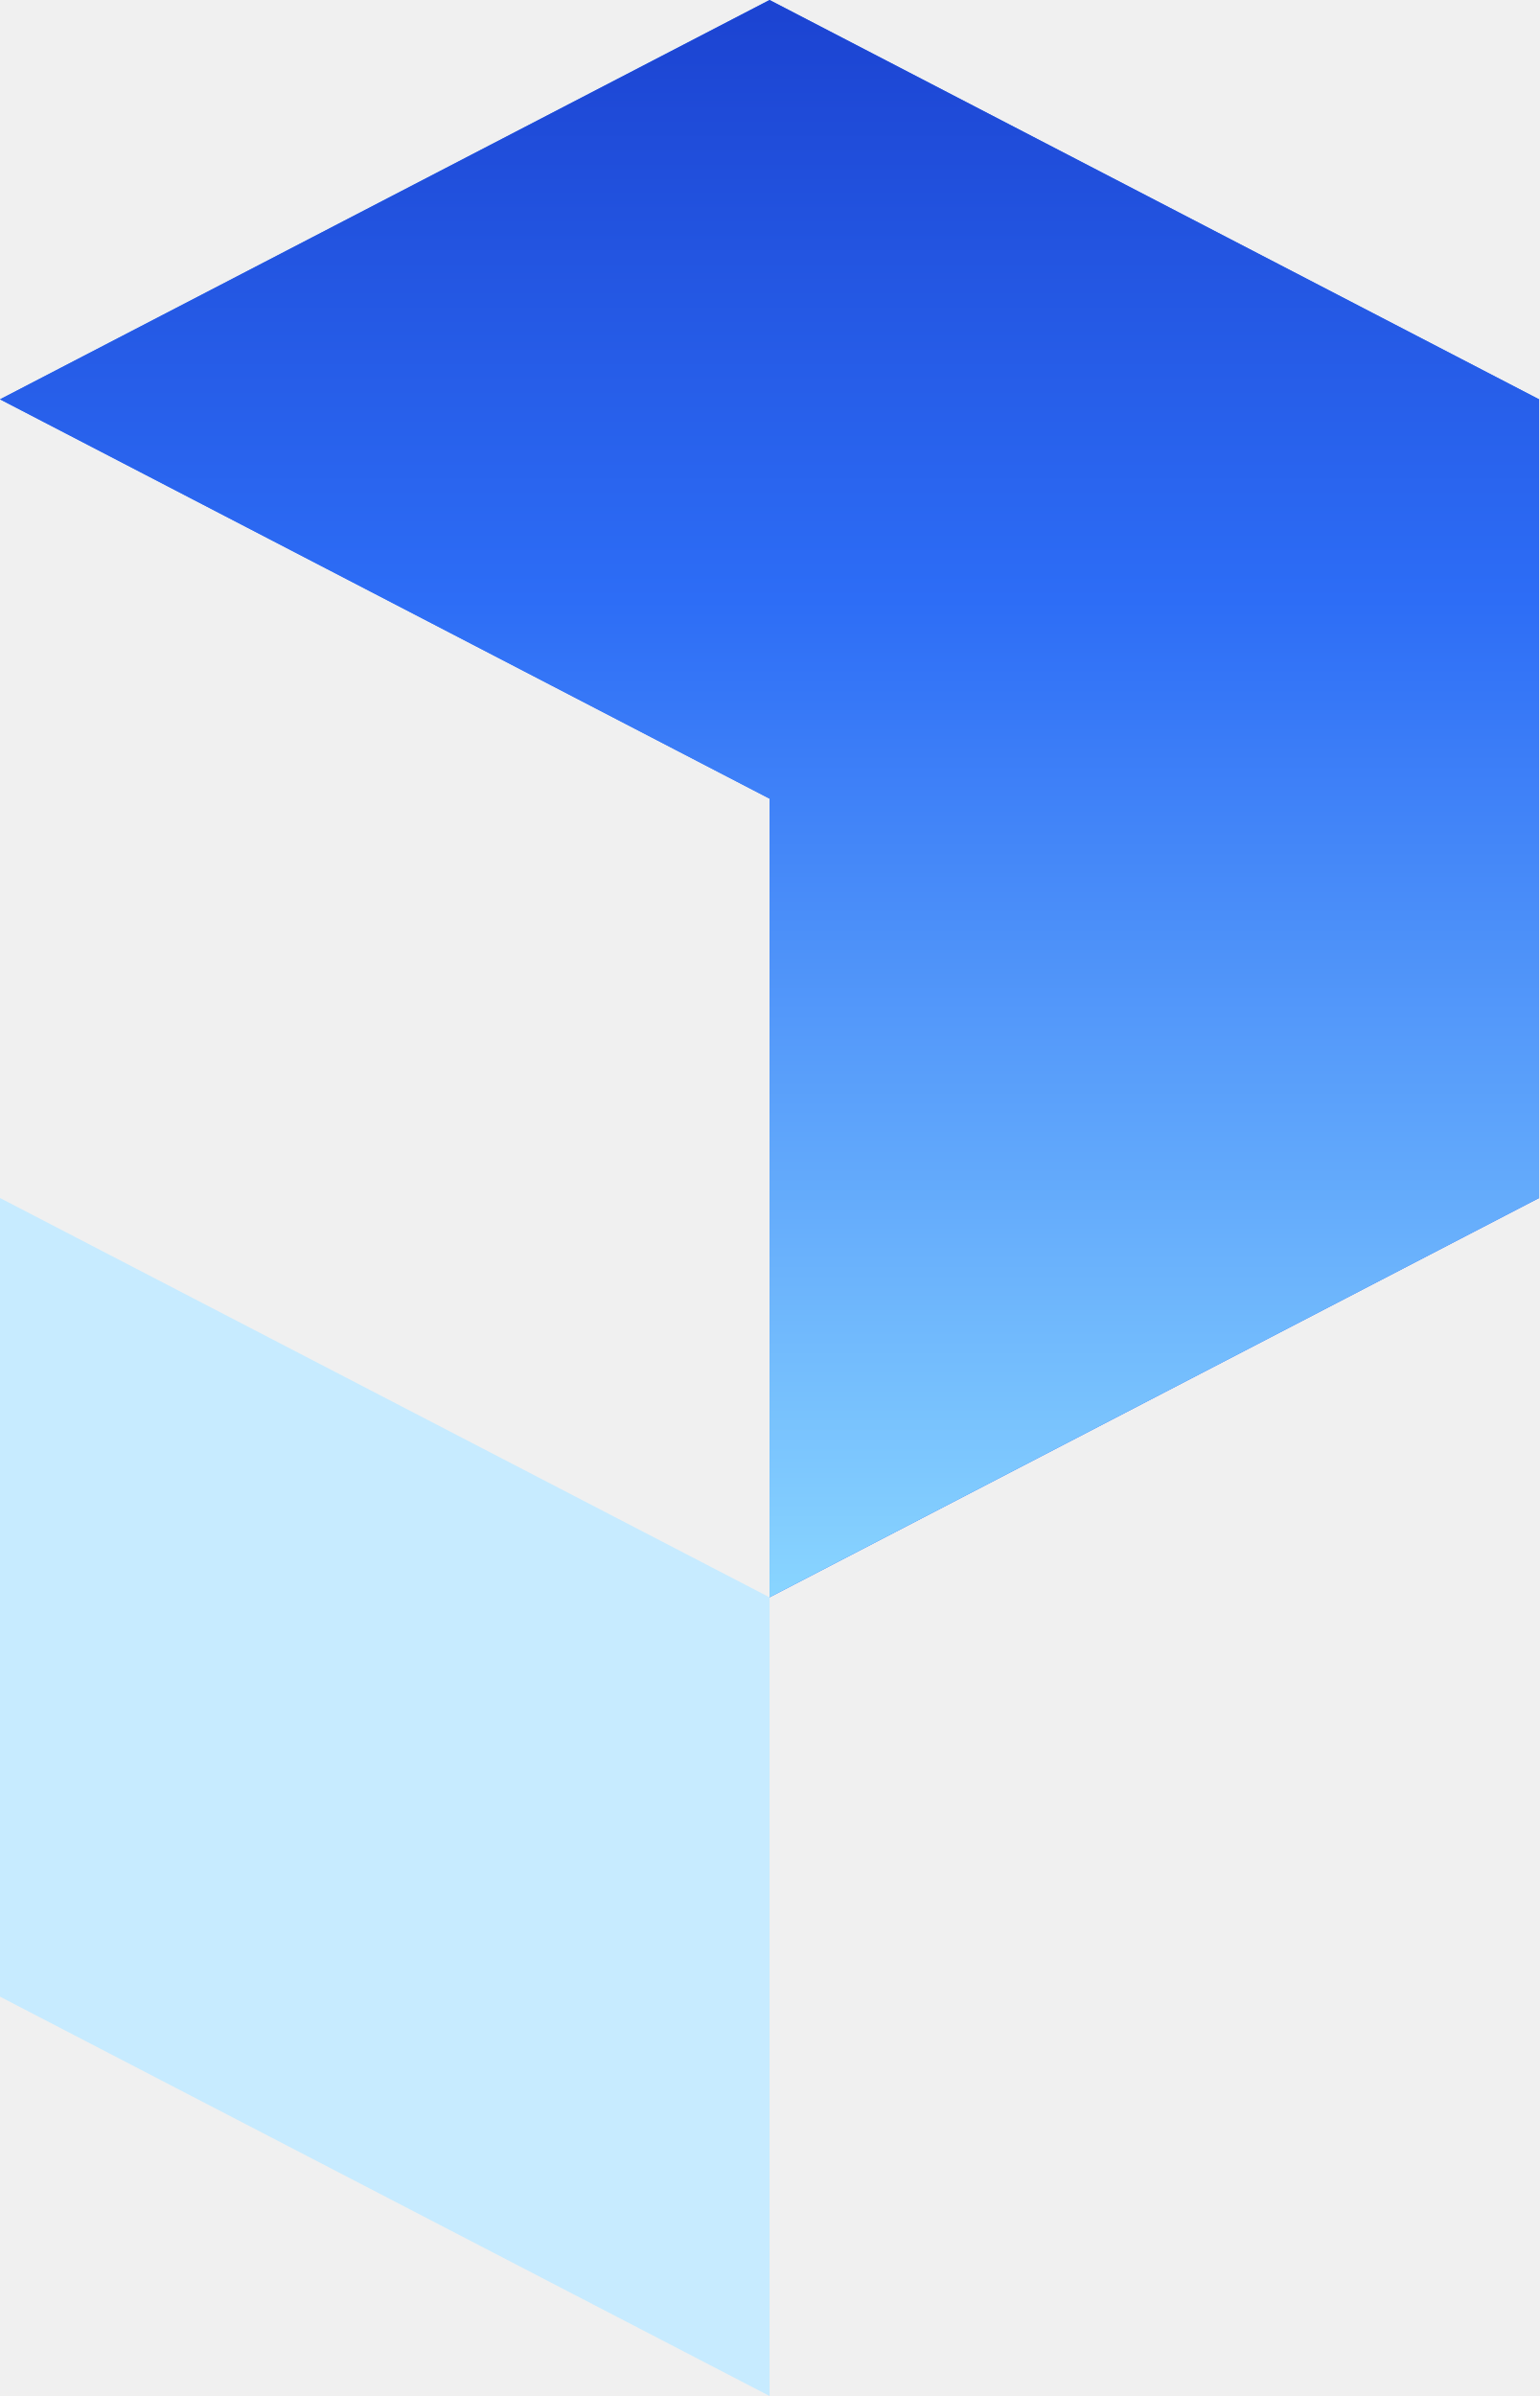
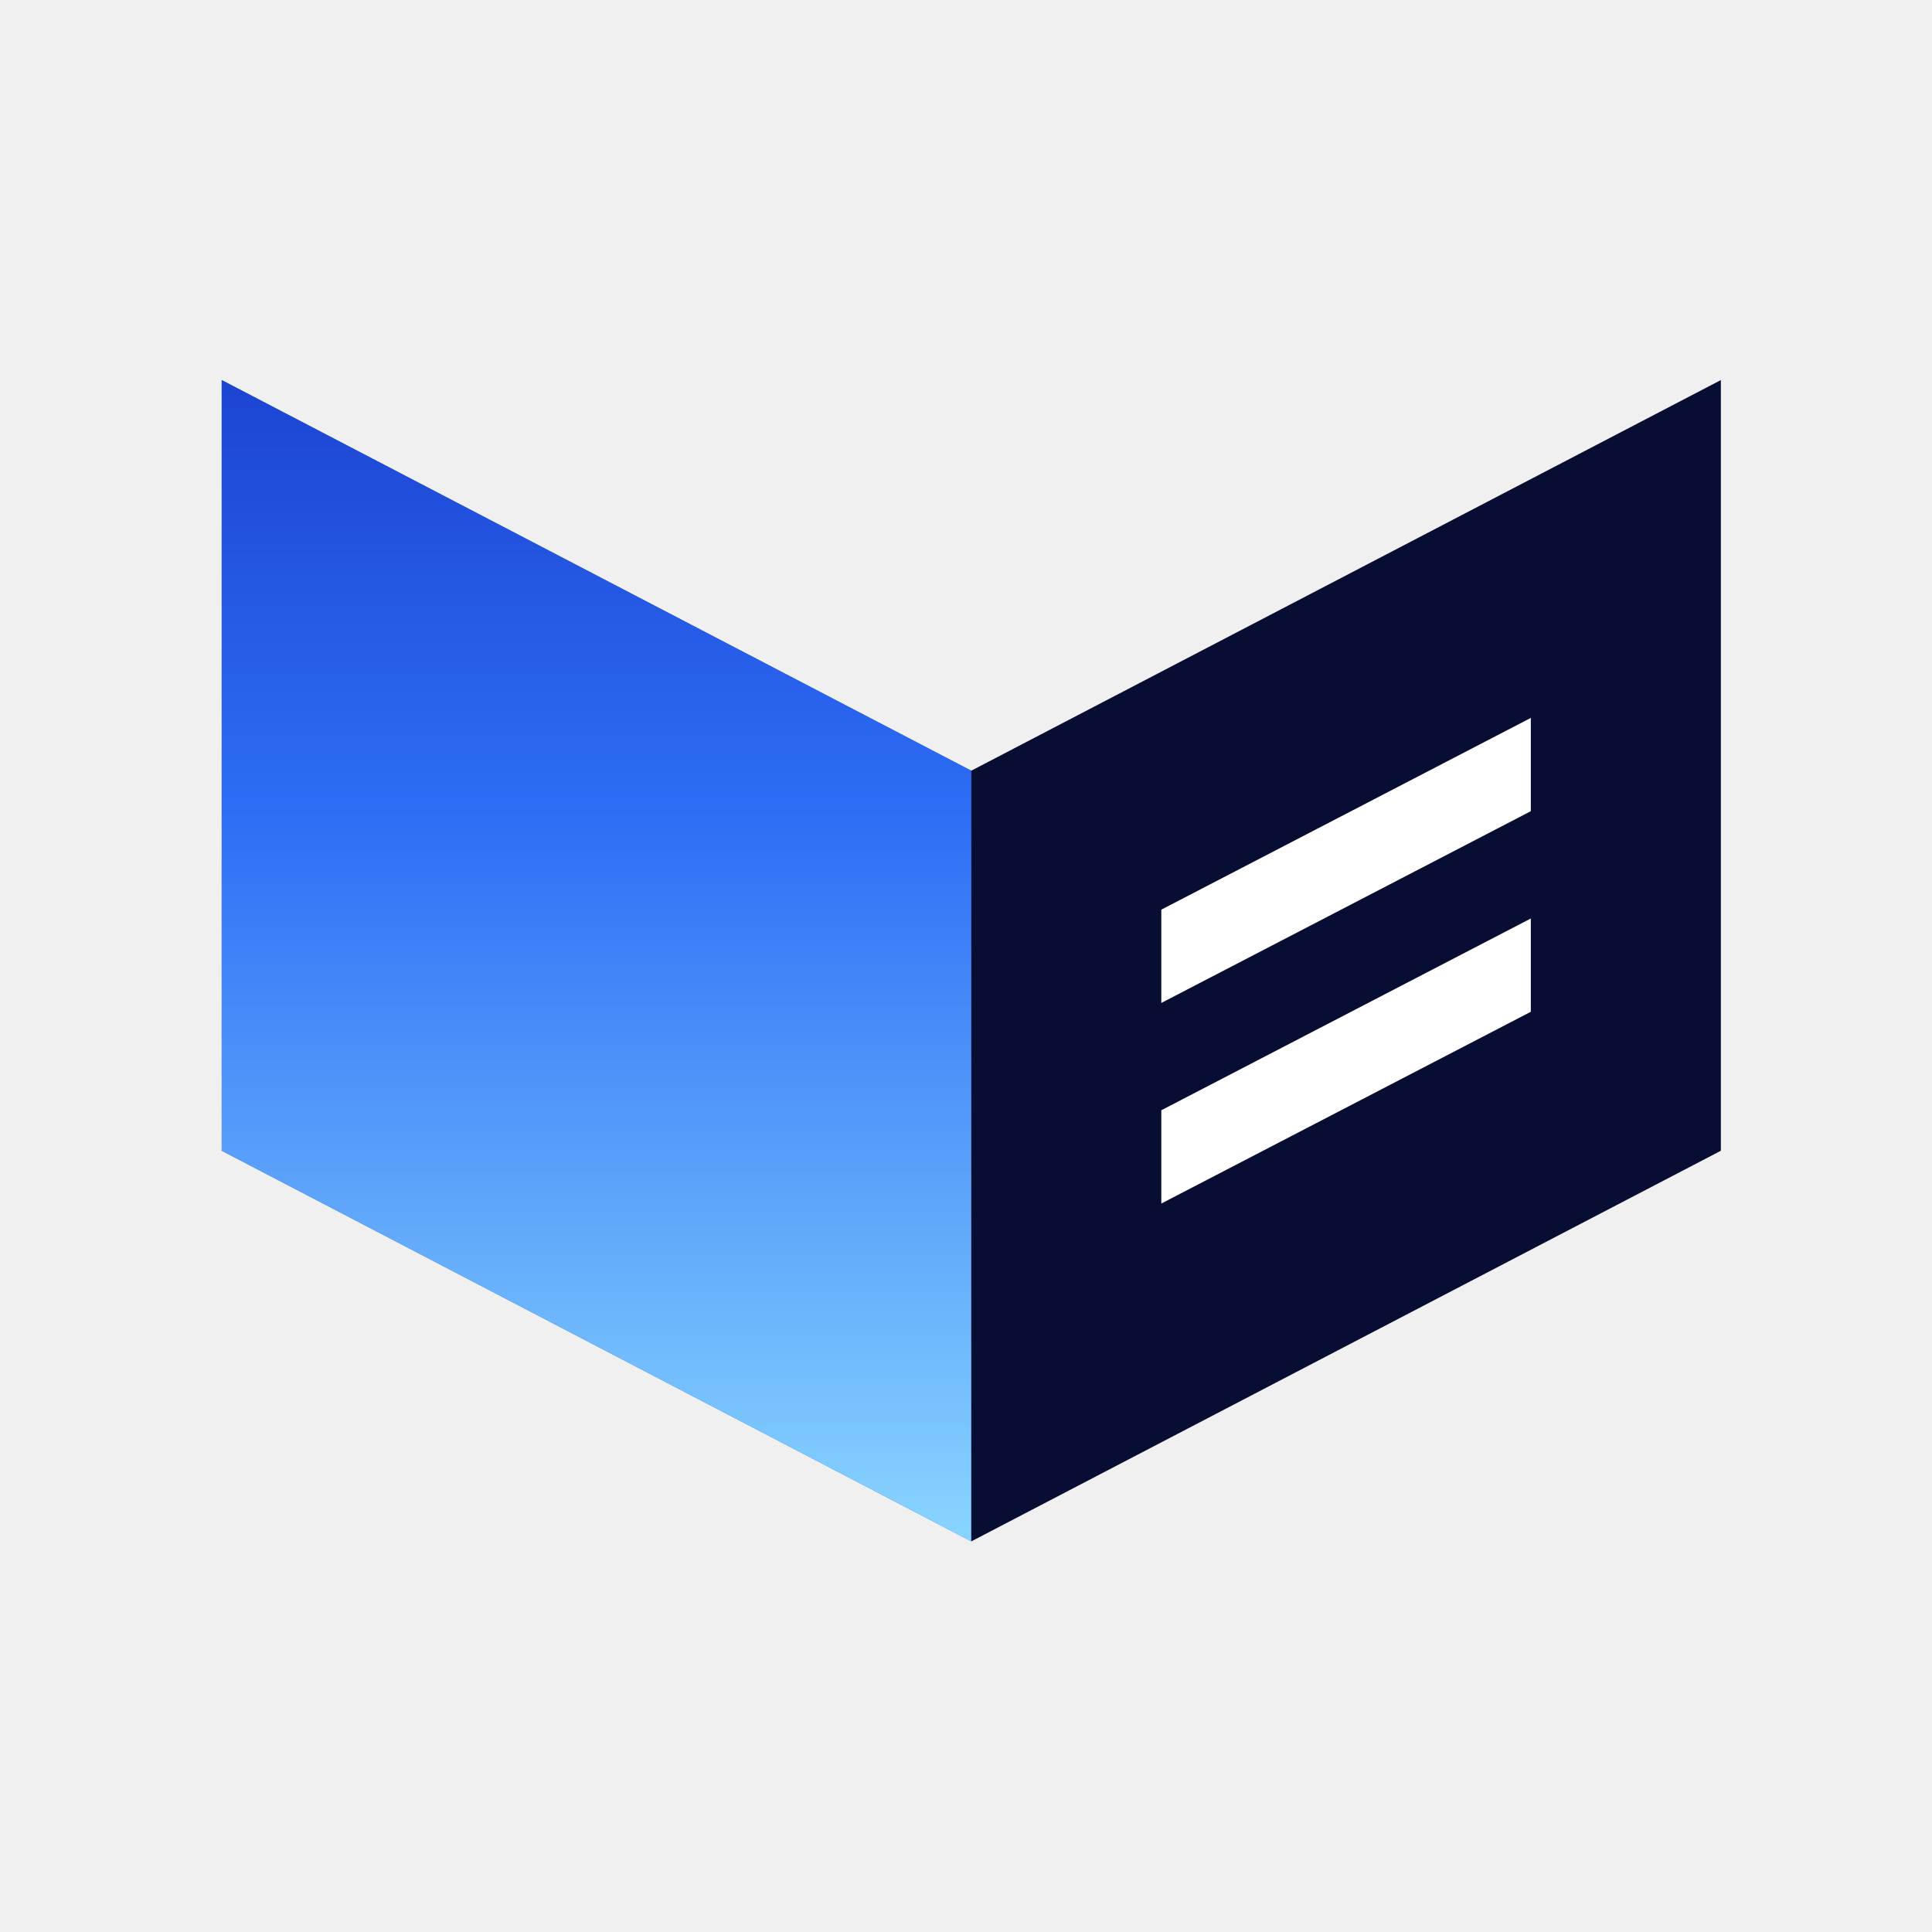
- <svg xmlns="http://www.w3.org/2000/svg" width="106" height="165" viewBox="0 0 106 165" fill="none">
-   <path fill-rule="evenodd" clip-rule="evenodd" d="M0 27.5L53 55V110L106 82.5V27.5L53 0L0 27.5Z" fill="#2D6DF6" />
-   <path fill-rule="evenodd" clip-rule="evenodd" d="M0 27.5L53 55V110L106 82.5V27.5L53 0L0 27.5Z" fill="url(#paint0_linear_2070_5702)" />
-   <path fill-rule="evenodd" clip-rule="evenodd" d="M53 110L0 82.5V137.5L53 165V110Z" fill="#C7EBFF" />
+ <svg xmlns="http://www.w3.org/2000/svg" width="183" height="183" viewBox="0 0 183 183" fill="none">
+   <path d="M21 36L92 73V146L21 109V36Z" fill="#2D6DF6" />
+   <path d="M21 36L92 73V146L21 109V36Z" fill="url(#paint0_linear_2093_9831)" />
+   <path d="M163 36L92 73V146L163 109V36Z" fill="#080D33" />
+   <path d="M145 68L110 86.164V95L145 76.836V68Z" fill="white" />
+   <path d="M145 87L110 105.164V114L145 95.836V87Z" fill="white" />
  <defs>
-     <linearGradient id="paint0_linear_2070_5702" x1="53" y1="1" x2="53" y2="110" gradientUnits="userSpaceOnUse">
+     <linearGradient id="paint0_linear_2093_9831" x1="56.5" y1="36" x2="56.5" y2="146" gradientUnits="userSpaceOnUse">
      <stop stop-color="#1C44D2" />
      <stop offset="0.37" stop-color="#2D6DF6" />
      <stop offset="1" stop-color="#89D5FF" />
    </linearGradient>
  </defs>
</svg>
